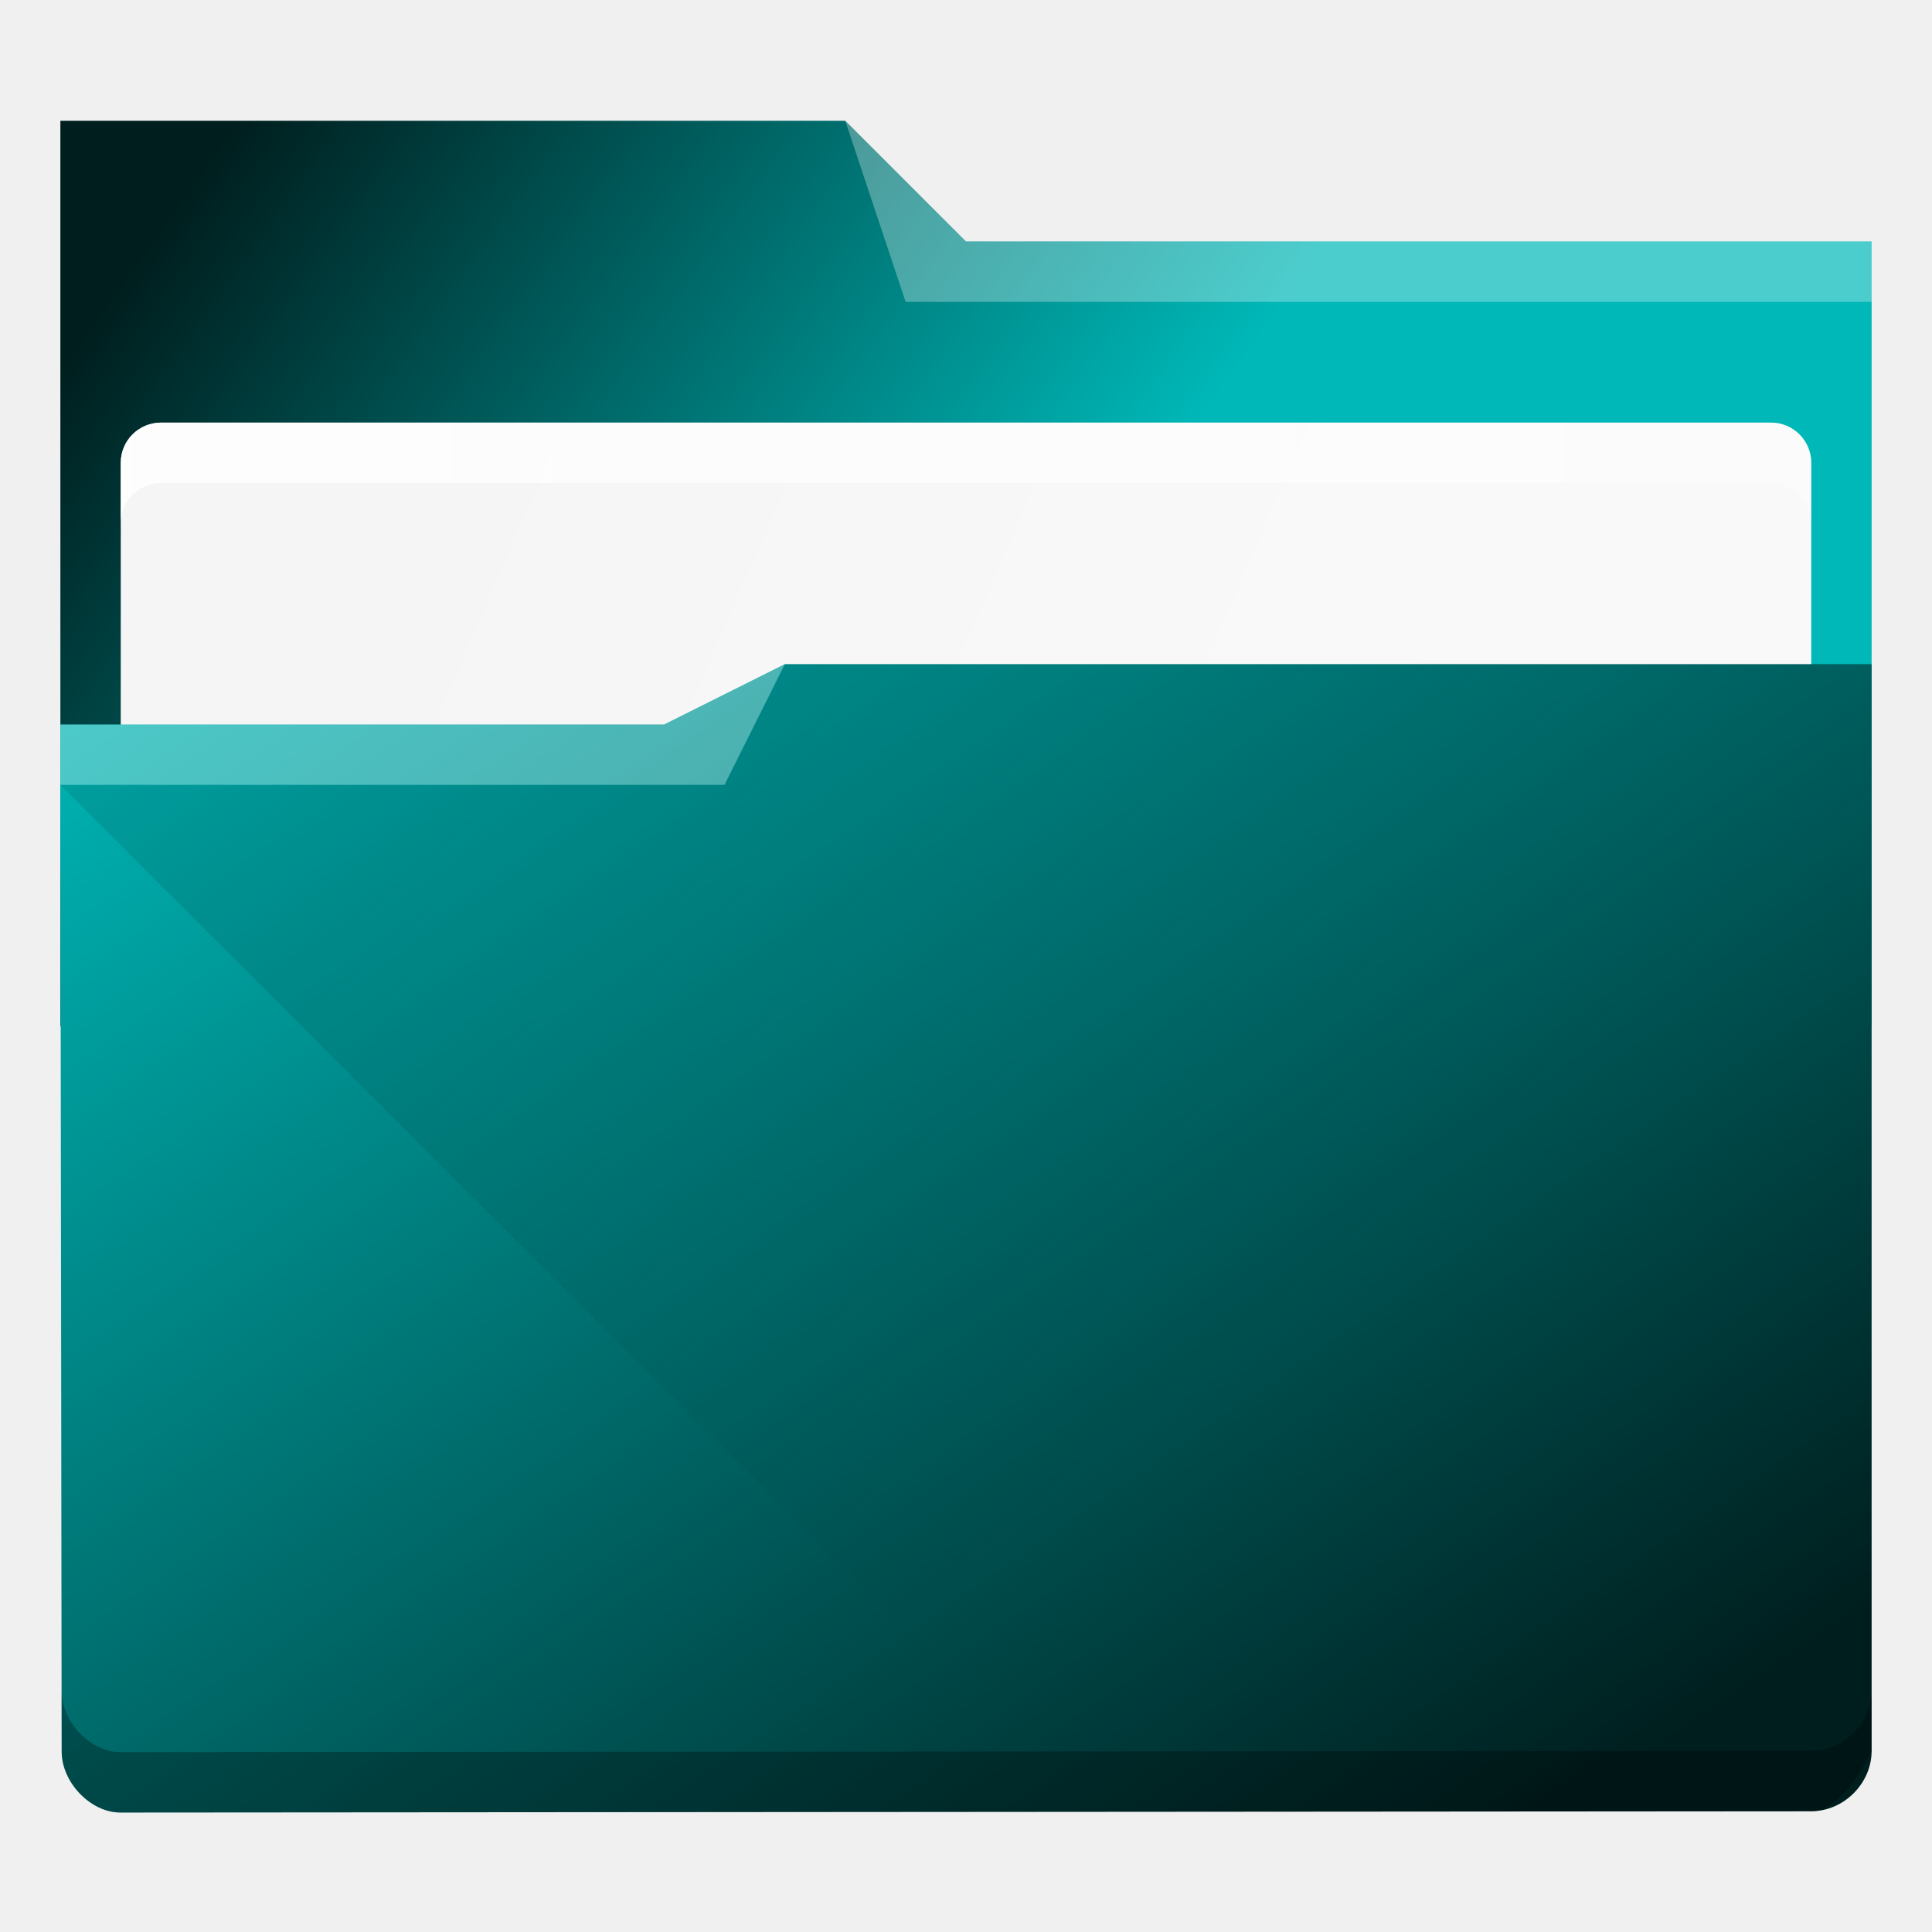
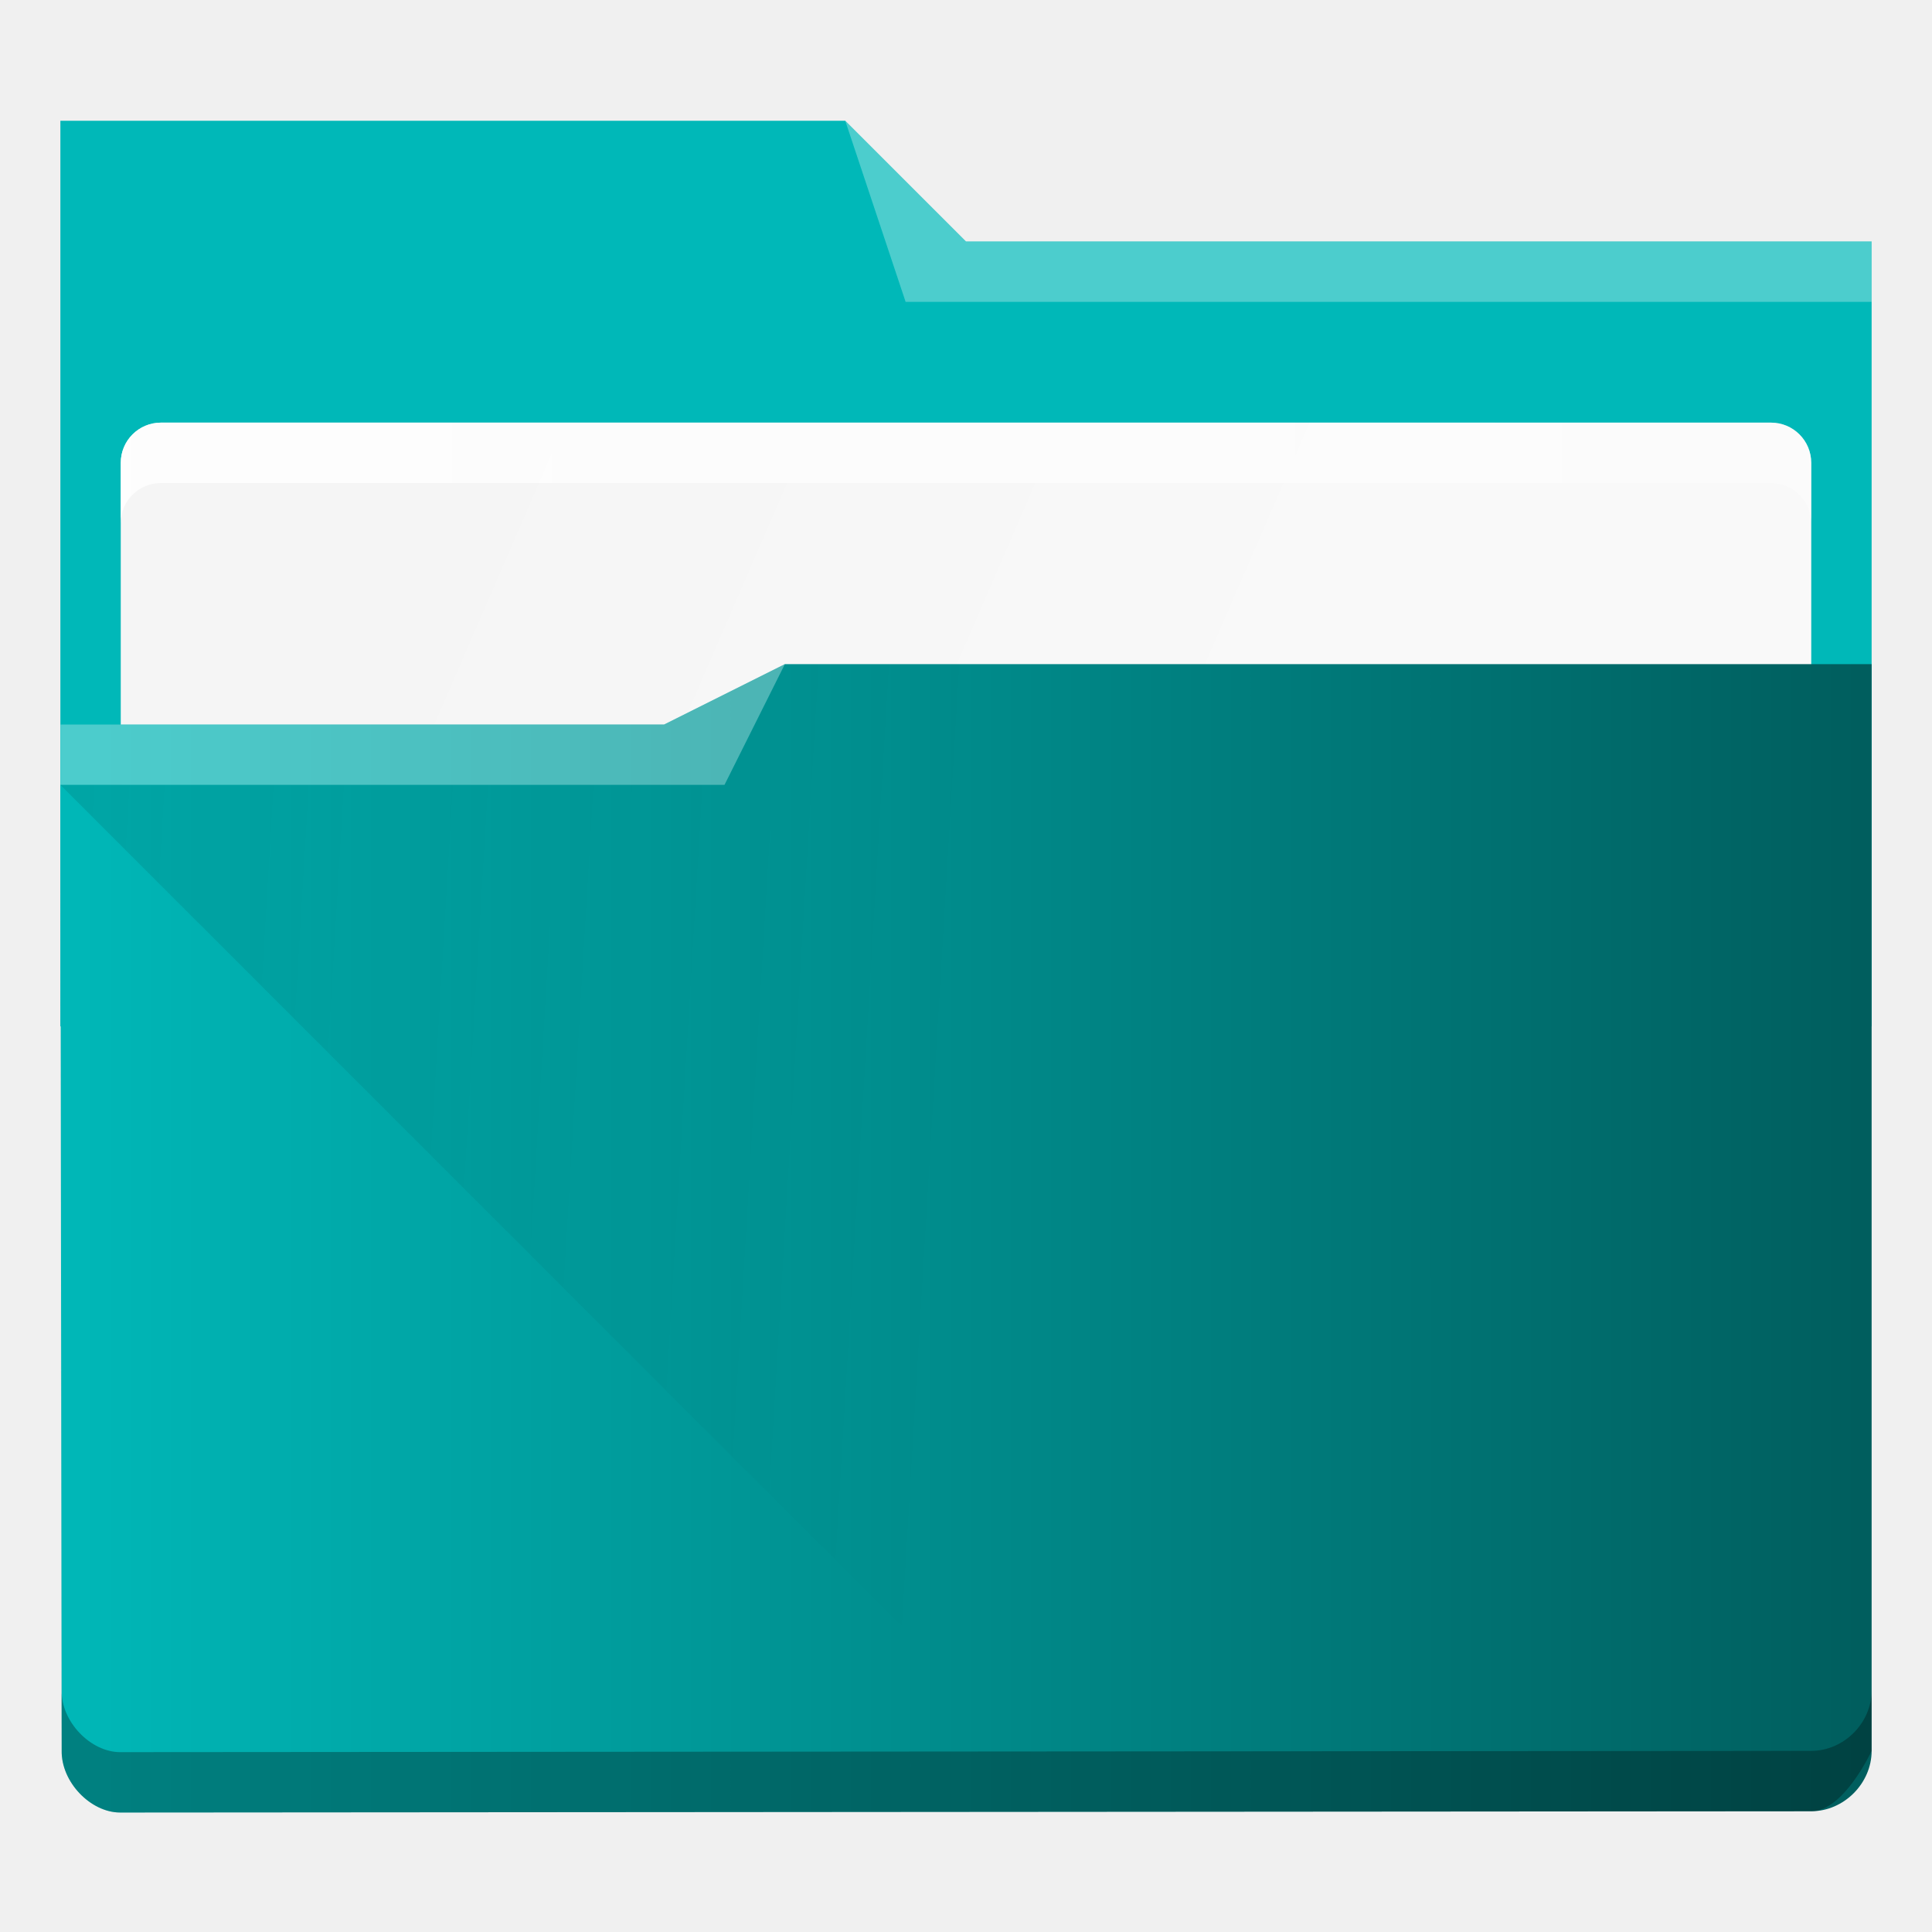
<svg xmlns="http://www.w3.org/2000/svg" xmlns:xlink="http://www.w3.org/1999/xlink" width="32" height="32" viewBox="0 0 32 32" id="svg6548" version="1.1">
  <defs id="defs6550">
+     <linearGradient id="linearGradient843">
+       <stop id="stop839" style="stop-color:#00b8b8;stop-opacity:1" />
+       <stop id="stop841" style="stop-color:#00b8b8;stop-opacity:1" offset="1" />
+     </linearGradient>
    <linearGradient id="linearGradient4274">
      <stop id="stop4276" offset="0" style="stop-color:#ffffff;stop-opacity:1;" />
      <stop id="stop4278" offset="1" style="stop-color:#ffffff;stop-opacity:0.488" />
    </linearGradient>
-     <linearGradient xlink:href="#linearGradient4393" id="linearGradient4399" x1="430.51" y1="501.608" x2="452.873" y2="527.82" gradientUnits="userSpaceOnUse" gradientTransform="matrix(0.4614978,0,0,0.4614978,-186.7954,798.6311)" />
+     <linearGradient xlink:href="#linearGradient4393" id="linearGradient4399" x1="406.926" y1="517.296" x2="438.989" y2="519.211" gradientUnits="userSpaceOnUse" gradientTransform="matrix(0.4614978,0,0,0.4614978,-186.7954,798.6311)" />
    <linearGradient id="linearGradient4393">
      <stop style="stop-color:#000000;stop-opacity:1;" offset="0" id="stop4395" />
      <stop style="stop-color:#000000;stop-opacity:0;" offset="1" id="stop4397" />
    </linearGradient>
    <linearGradient id="linearGradient4172-5">
      <stop style="stop-color:#001e1e;stop-opacity:1" id="stop4174-6" />
      <stop offset="1" style="stop-color:#00b8b8;stop-opacity:1" id="stop4176-6" />
    </linearGradient>
    <linearGradient xlink:href="#linearGradient4227" id="linearGradient4225" gradientUnits="userSpaceOnUse" x1="396.571" y1="498.798" x2="426.571" y2="511.798" gradientTransform="matrix(0.4614978,0,0,0.4614978,-176.1809,798.2466)" />
    <linearGradient id="linearGradient4227">
      <stop id="stop4229" offset="0" style="stop-color:#f5f5f5;stop-opacity:1" />
      <stop id="stop4231" offset="1" style="stop-color:#f9f9f9;stop-opacity:1" />
    </linearGradient>
-     <linearGradient gradientTransform="matrix(0.4614978,0,0,0.4614978,-176.1809,798.3237)" xlink:href="#linearGradient4172-5" id="linearGradient4297" x1="388.571" y1="487.798" x2="416.571" y2="507.798" gradientUnits="userSpaceOnUse" />
+     <linearGradient gradientTransform="matrix(0.4614978,0,0,0.4614978,-176.1809,798.3237)" xlink:href="#linearGradient843" id="linearGradient4297" x1="383.926" y1="485.46" x2="416.571" y2="507.798" gradientUnits="userSpaceOnUse" />
    <linearGradient xlink:href="#linearGradient4274" id="linearGradient7243" gradientUnits="userSpaceOnUse" gradientTransform="matrix(0.4614978,0,0,0.4614978,-178.1809,3145.014)" x1="390.571" y1="498.298" x2="442.571" y2="498.298" />
    <linearGradient xlink:href="#linearGradient4274" id="linearGradient7243-3" gradientUnits="userSpaceOnUse" gradientTransform="matrix(0.4614978,0,0,0.4614978,-180.1809,1102.956)" x1="390.571" y1="498.298" x2="442.571" y2="498.298" />
-     <linearGradient xlink:href="#linearGradient4172-5" id="linearGradient842" gradientUnits="userSpaceOnUse" gradientTransform="matrix(0.4614978,0,0,0.4613476,-176.1809,798.4051)" x1="434.162" y1="548.886" x2="397.228" y2="495.308" />
+     <linearGradient xlink:href="#linearGradient4172-5" id="linearGradient842" gradientUnits="userSpaceOnUse" gradientTransform="matrix(0.4614978,0,0,0.4613476,-176.1809,798.4051)" x1="494.515" y1="517.955" x2="383.926" y2="517.955" />
  </defs>
  <g id="layer1" transform="translate(0,-1020.362)">
-     <path style="fill:url(#linearGradient4297);fill-opacity:1.0" id="rect4180" d="m 1,1037.362 30,0 0,-13 -15,-10e-5 L 14,1022.362 l -13,0 z" />
+     <path style="fill:url(#linearGradient4297);fill-opacity:1" id="rect4180" d="m 1,1037.362 30,0 0,-13 -15,-10e-5 L 14,1022.362 l -13,0 z" />
    <rect ry="0.667" rx="0.667" y="1027.362" x="2" height="8" width="28" id="rect4223" style="color:#000000;clip-rule:nonzero;display:inline;overflow:visible;visibility:visible;opacity:1;isolation:auto;mix-blend-mode:normal;color-interpolation:sRGB;color-interpolation-filters:linearRGB;solid-color:#000000;solid-opacity:1;fill:url(#linearGradient4225);fill-opacity:1;fill-rule:nonzero;stroke:none;stroke-width:1;stroke-linecap:butt;stroke-linejoin:miter;stroke-miterlimit:4;stroke-dasharray:none;stroke-dashoffset:0;stroke-opacity:1;marker:none;color-rendering:auto;image-rendering:auto;shape-rendering:auto;text-rendering:auto;enable-background:accumulate" />
    <path style="fill:url(#linearGradient842);fill-opacity:1" d="m 13,1031.362 -2,1 -10,0 0,1 0.022,15.992 c -0.011,0.527 0.482,1.029 0.968,1.029 L 30,1050.362 c 0.541,-2e-4 1,-0.463 1,-1 l 0,-18 z" id="rect4113" />
    <path style="opacity:0.3;fill:#ffffff;fill-opacity:1;fill-rule:evenodd" id="path4224" d="m 1,1032.362 0,1 11,0 1,-2 -2,1 z" />
    <path style="opacity:0.3;fill:#ffffff;fill-opacity:1;fill-rule:evenodd" id="path4196" d="M 14,1022.362 15,1025.362 l 2,0 14,0 0,-1 -14,0 -1,-10e-5 z" />
    <path style="opacity:0.099;fill:url(#linearGradient4399);fill-opacity:1;fill-rule:evenodd;stroke:none;stroke-width:1px;stroke-linecap:butt;stroke-linejoin:miter;stroke-opacity:1" d="m 1,1033.362 11,0 1,-2 18,0 0,18 -14,0 z" id="path4383" />
    <path style="color:#000000;clip-rule:nonzero;display:inline;overflow:visible;visibility:visible;opacity:0.85;isolation:auto;mix-blend-mode:normal;color-interpolation:sRGB;color-interpolation-filters:linearRGB;solid-color:#000000;solid-opacity:1;fill:url(#linearGradient7243);fill-opacity:1;fill-rule:nonzero;stroke:none;stroke-width:1;stroke-linecap:butt;stroke-linejoin:miter;stroke-miterlimit:4;stroke-dasharray:none;stroke-dashoffset:0;stroke-opacity:1;marker:none;color-rendering:auto;image-rendering:auto;shape-rendering:auto;text-rendering:auto;enable-background:accumulate" d="M 2.666,1027.362 C 2.297,1027.362 2,1027.659 2,1028.028 l 0,1 c 0,-0.369 0.297,-0.666 0.666,-0.666 l 26.668,0 c 0.369,0 0.666,0.297 0.666,0.666 l 0,-1 c 0,-0.369 -0.297,-0.666 -0.666,-0.666 z" id="rect7300" />
    <path style="color:#000000;clip-rule:nonzero;display:inline;overflow:visible;visibility:visible;opacity:0.3;isolation:auto;mix-blend-mode:normal;color-interpolation:sRGB;color-interpolation-filters:linearRGB;solid-color:#000000;solid-opacity:1;fill:#000000;fill-opacity:1;fill-rule:nonzero;stroke:none;stroke-width:1;stroke-linecap:butt;stroke-linejoin:miter;stroke-miterlimit:4;stroke-dasharray:none;stroke-dashoffset:0;stroke-opacity:1;marker:none;color-rendering:auto;image-rendering:auto;shape-rendering:auto;text-rendering:auto;enable-background:accumulate" d="m 1.021,28.992 c -0.011,0.527 0.482,1.03 0.969,1.029 L 30,30 c 0.541,-2e-4 1,-1 1,-1 l 0,-1 c 0,0.537 -0.459,1 -1,1 l -28.01,0.021 c -0.486,5e-4 -0.98,-0.502 -0.969,-1.029 -0.03,-16.582 -0.027,-14.335 0,1 z" id="path7318" transform="translate(0,1020.362)" />
  </g>
</svg>
